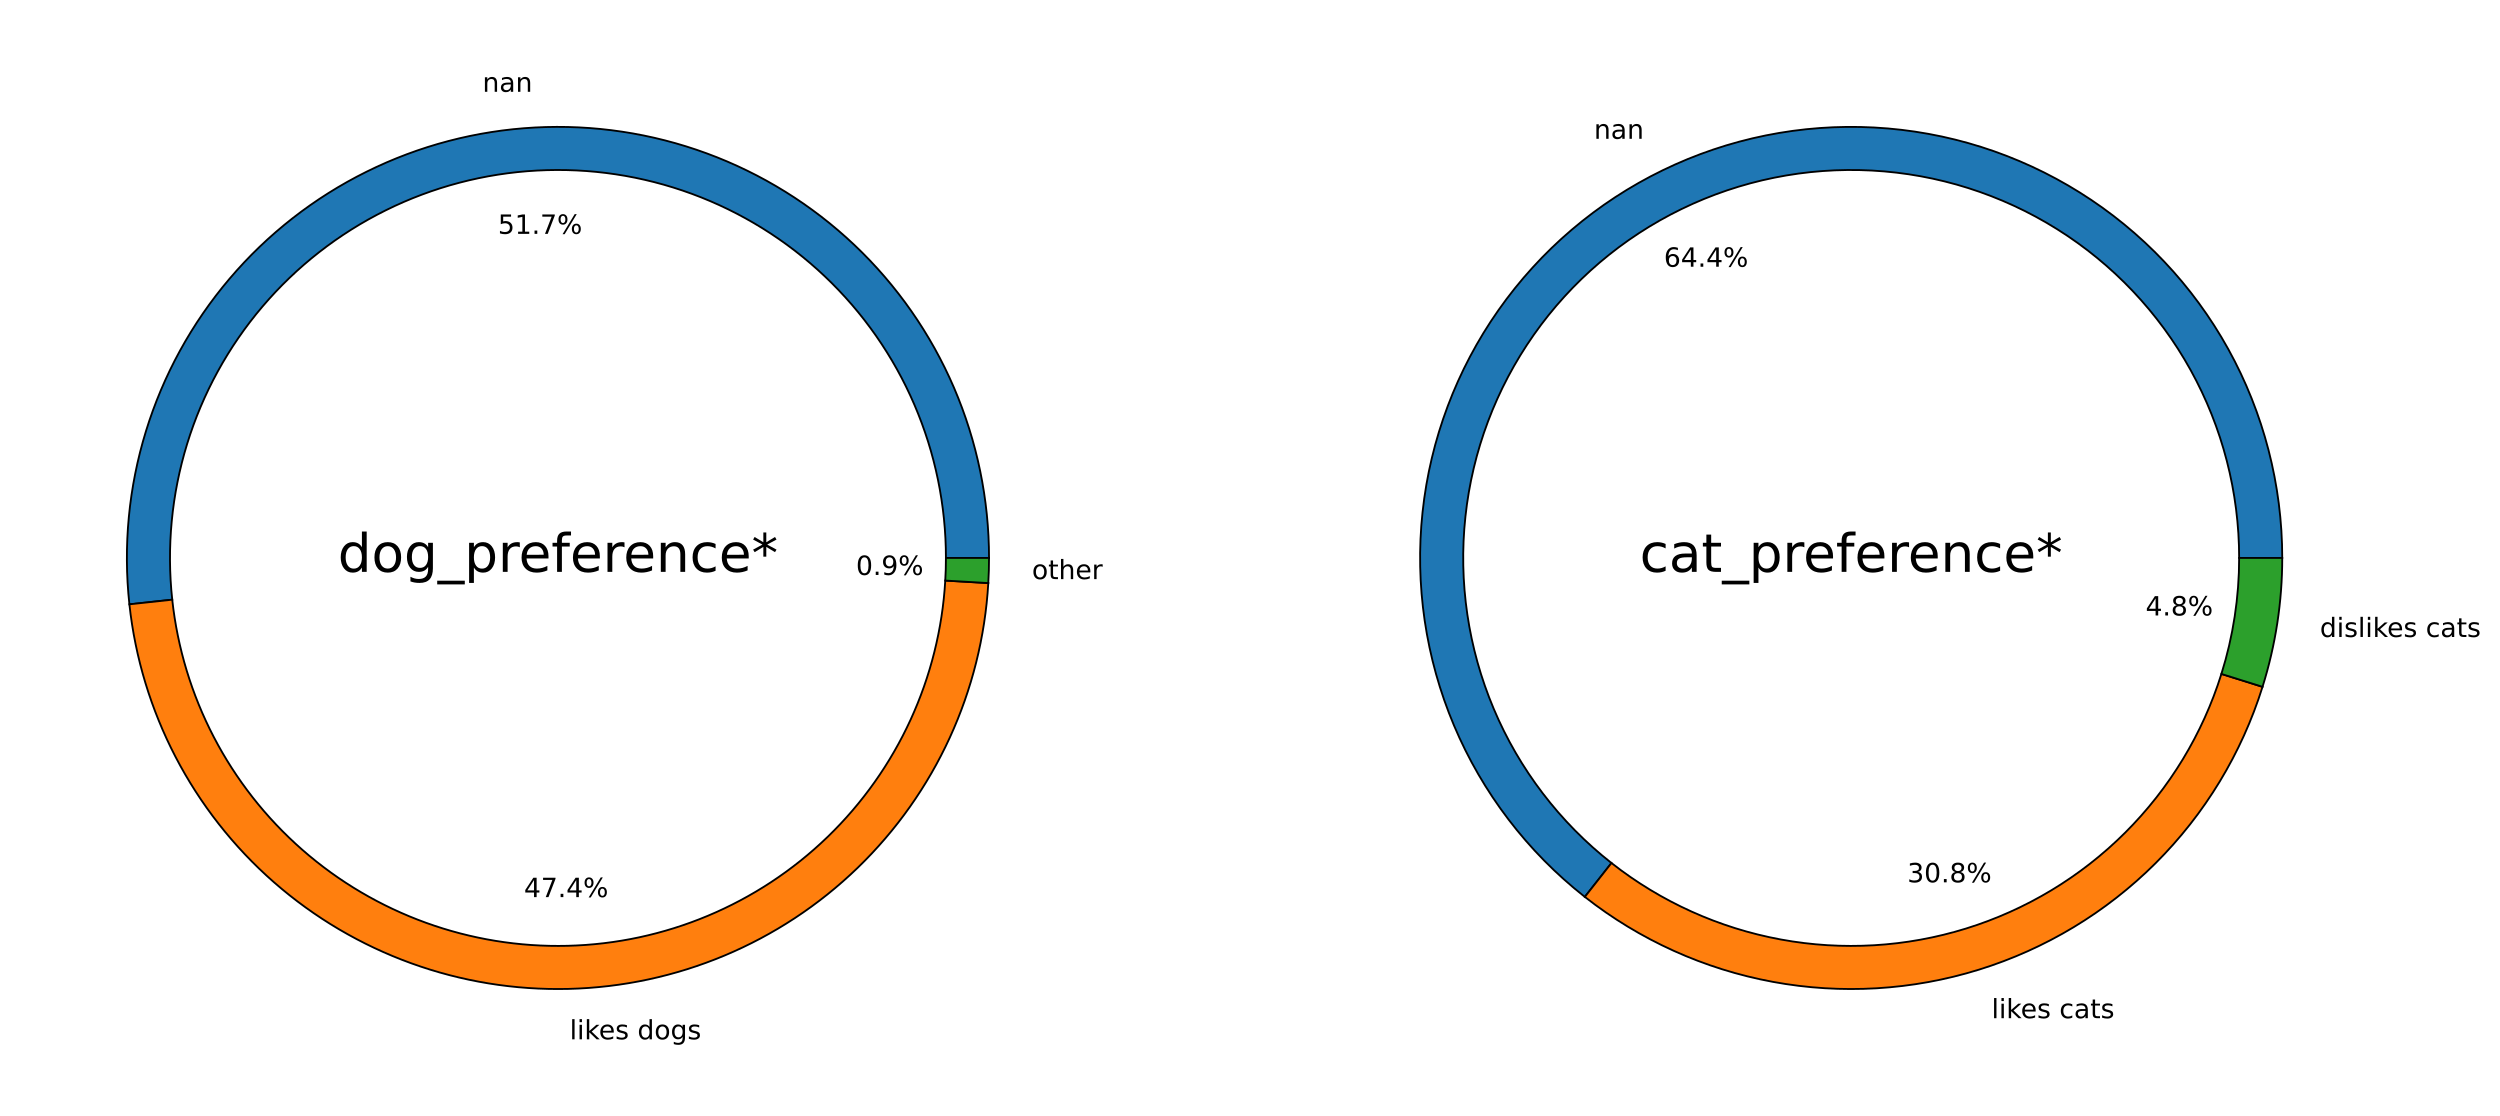
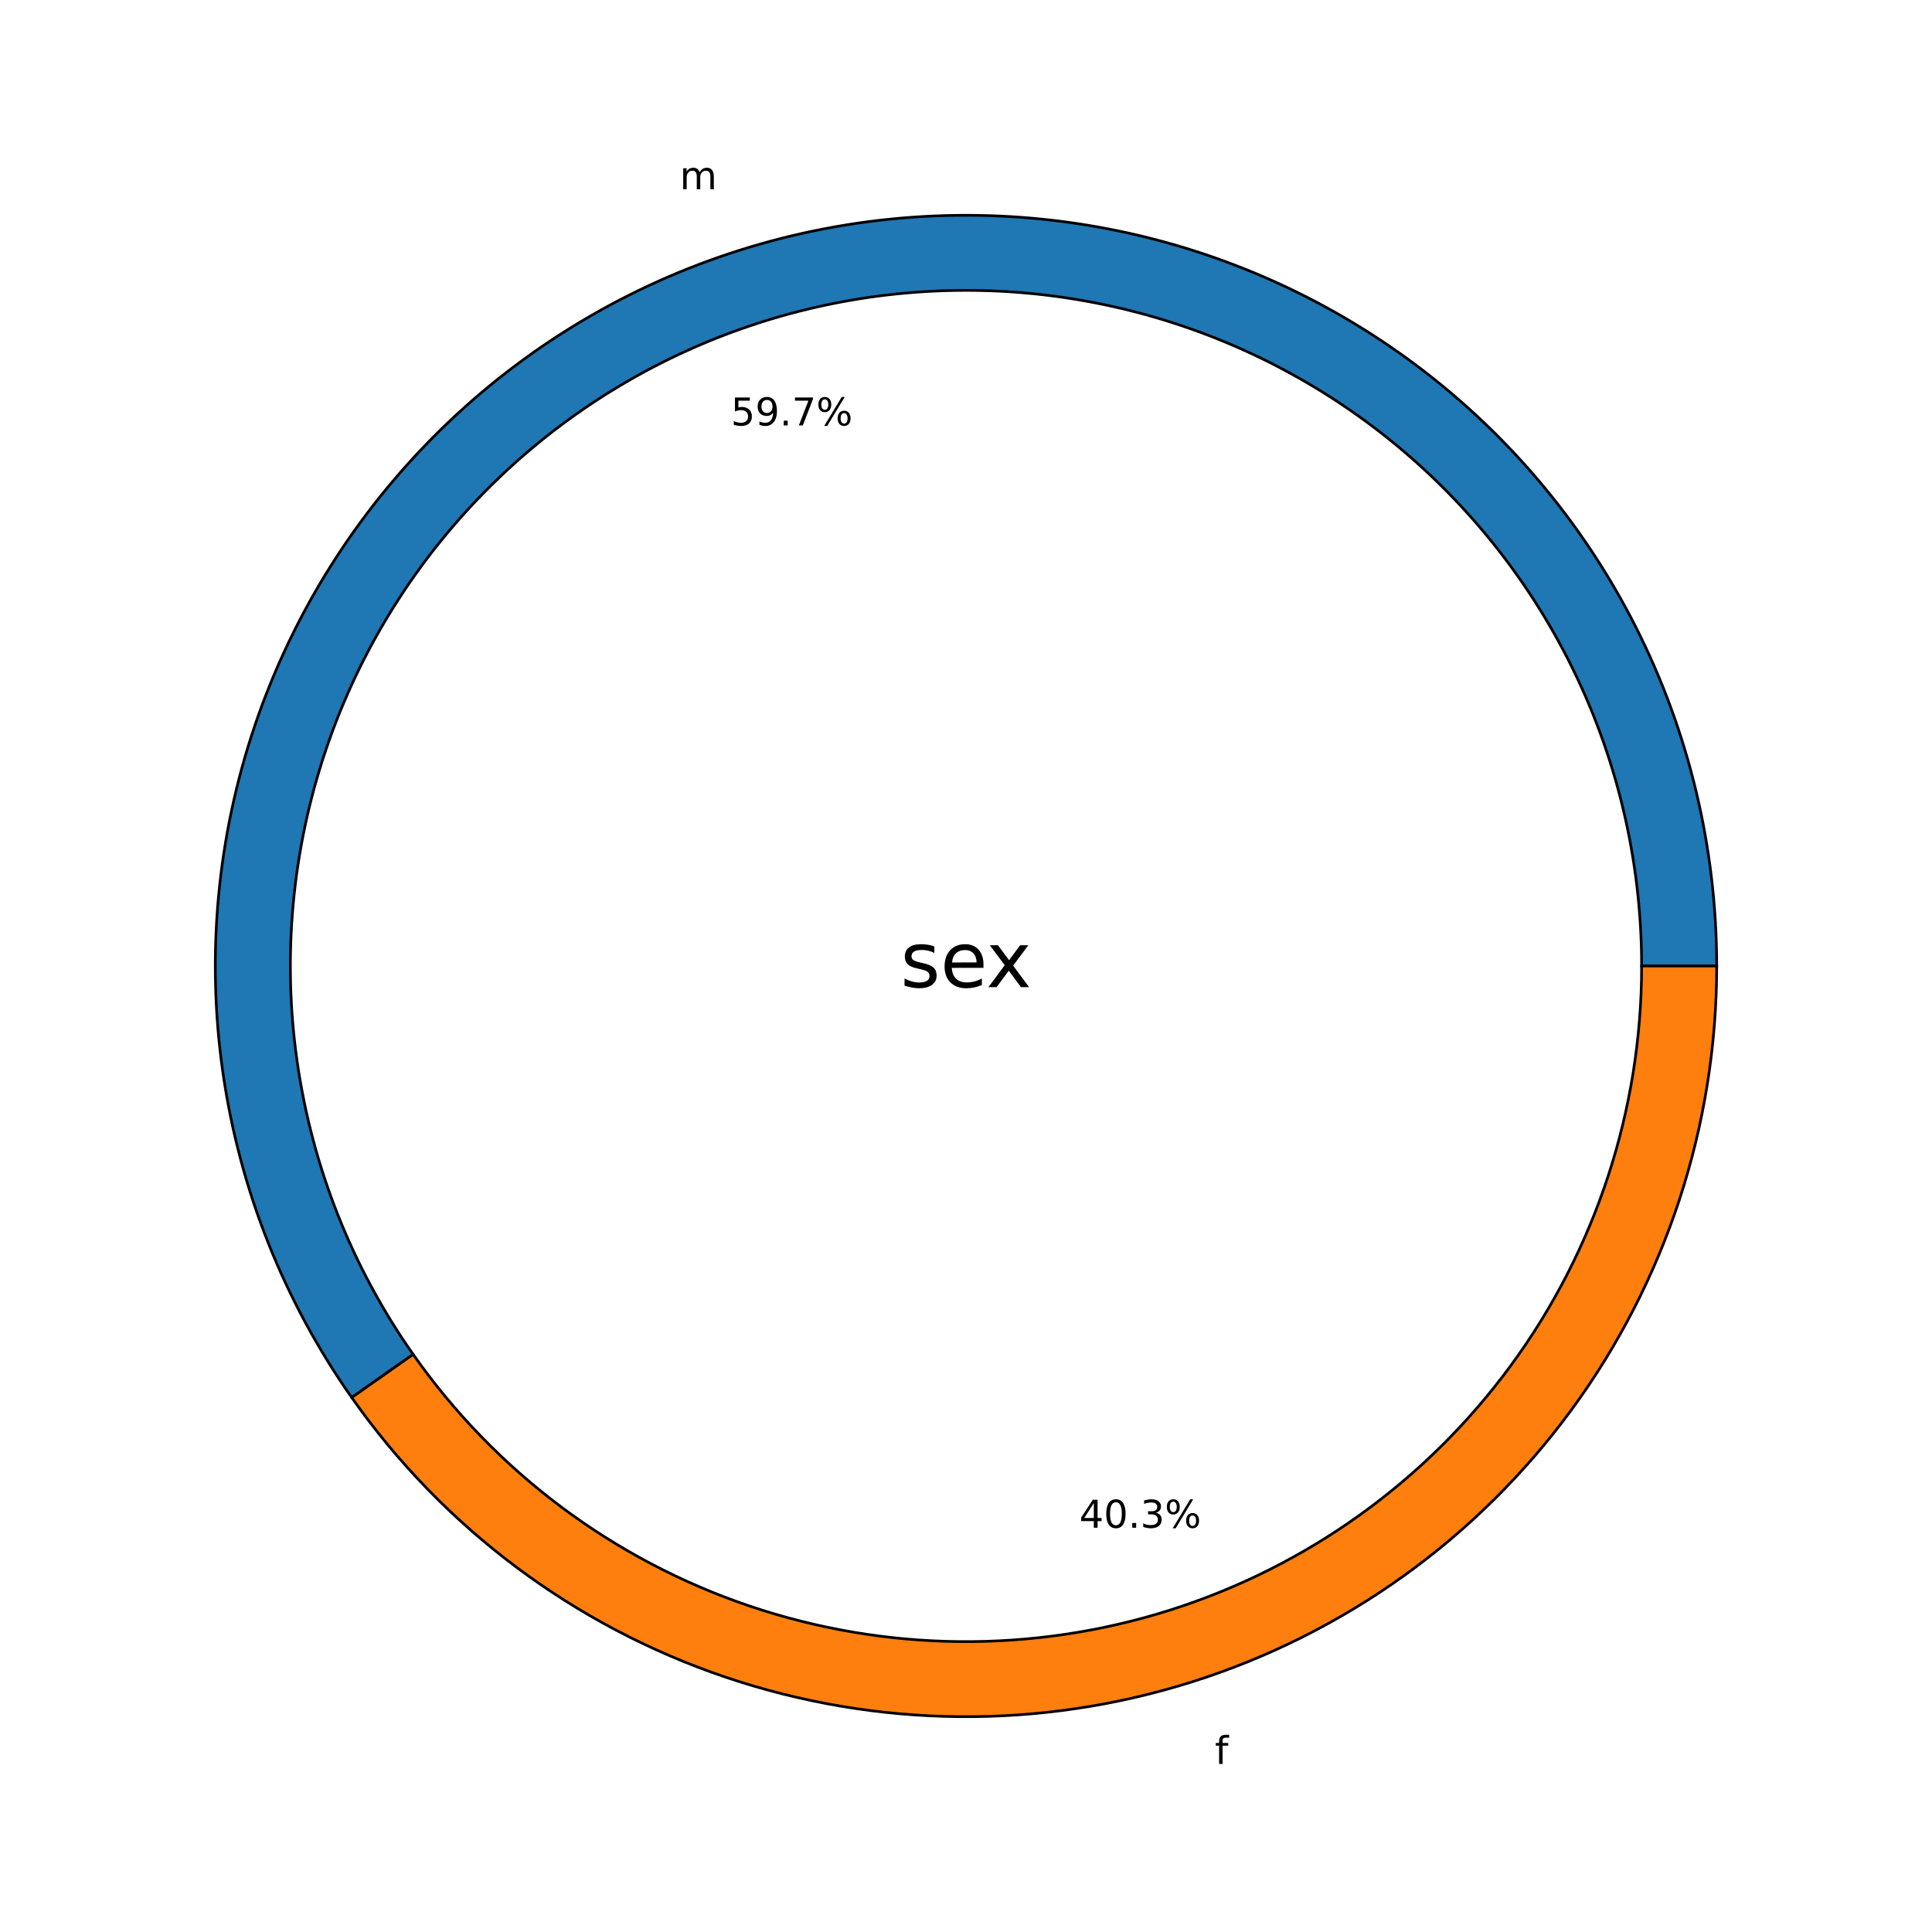
- <svg xmlns="http://www.w3.org/2000/svg" xmlns:xlink="http://www.w3.org/1999/xlink" height="420.218pt" version="1.1" viewBox="0 0 941.415 420.218" width="941.415pt">
+ <svg xmlns="http://www.w3.org/2000/svg" xmlns:xlink="http://www.w3.org/1999/xlink" height="503.64pt" version="1.1" viewBox="0 0 503.64 503.64" width="503.64pt">
  <defs>
    <style type="text/css">*{stroke-linecap:butt;stroke-linejoin:round;}</style>
  </defs>
  <g id="figure_1">
    <g id="patch_1">
-       <path d="M 0 420.218  L 941.415 420.218  L 941.415 0  L 0 0  z " style="fill:none;" />
+       <path d="M 0 503.64  L 503.64 503.64  L 503.64 0  L 0 0  z " style="fill:none;" />
    </g>
    <g id="axes_1">
      <g id="patch_2">
-         <path d="M 372.436 210.109  C 372.436 188.057 367.943 166.234 359.23 145.975  C 350.517 125.717 337.767 107.445 321.759 92.277  C 305.751 77.109 286.819 65.361 266.121 57.752  C 245.423 50.142 223.39 46.83 201.37 48.017  C 179.349 49.205 157.8 54.867 138.04 64.657  C 118.28 74.448 100.721 88.164 86.437 104.965  C 72.153 121.766 61.441 141.303 54.957 162.381  C 48.473 183.458 46.352 205.638 48.723 227.563  L 64.861 225.817  C 62.727 206.085 64.637 186.124 70.472 167.154  C 76.308 148.184 85.948 130.6 98.804 115.479  C 111.66 100.358 127.463 88.014 145.247 79.203  C 163.031 70.391 182.425 65.295 202.244 64.226  C 222.062 63.158 241.892 66.139 260.52 72.987  C 279.148 79.836 296.187 90.409 310.594 104.06  C 325.001 117.711 336.476 134.156 344.318 152.389  C 352.159 170.621 356.204 190.262 356.204 210.109  L 372.436 210.109  z " style="fill:#1f77b4;stroke:#000000;stroke-linejoin:miter;stroke-width:0.7;" />
+         <path d="M 447.516 251.82  C 447.516 221.07 440.268 190.749 426.363 163.323  C 412.457 135.897 392.282 112.131 367.477 93.958  C 342.672 75.785 313.929 63.711 283.587 58.72  C 253.246 53.728 222.15 55.957 192.831 65.226  C 163.511 74.495 136.785 90.546 114.826 112.072  C 92.868 133.597 76.288 159.999 66.438 189.128  C 56.587 218.257 53.739 249.302 58.126 279.737  C 62.512 310.172 74.011 339.15 91.687 364.311  L 107.7 353.062  C 91.792 330.417 81.443 304.337 77.495 276.946  C 73.547 249.554 76.11 221.613 84.976 195.397  C 93.842 169.181 108.763 145.42 128.526 126.046  C 148.288 106.673 172.342 92.228 198.729 83.886  C 225.117 75.544 253.103 73.537 280.411 78.03  C 307.718 82.522 333.587 93.388 355.911 109.744  C 378.235 126.1 396.394 147.49 408.909 172.173  C 421.424 196.856 427.946 224.145 427.946 251.82  L 447.516 251.82  z " style="fill:#1f77b4;stroke:#000000;stroke-linejoin:miter;stroke-width:0.7;" />
      </g>
      <g id="patch_3">
-         <path d="M 48.723 227.563  C 53.1 268.036 72.546 305.418 103.173 332.236  C 133.801 359.054 173.424 373.393 214.12 372.387  C 254.817 371.381 293.683 355.102 322.948 326.803  C 352.213 298.505 369.788 260.208 372.161 219.568  L 355.955 218.622  C 353.82 255.198 338.003 289.665 311.664 315.134  C 285.325 340.602 250.346 355.254 213.719 356.159  C 177.092 357.064 141.432 344.159 113.867 320.023  C 86.302 295.887 68.801 262.243 64.861 225.817  L 48.723 227.563  z " style="fill:#ff7f0e;stroke:#000000;stroke-linejoin:miter;stroke-width:0.7;" />
-       </g>
-       <g id="patch_4">
-         <path d="M 372.161 219.568  C 372.252 217.993 372.321 216.417 372.367 214.841  C 372.413 213.264 372.436 211.686 372.436 210.109  L 356.204 210.109  C 356.204 211.529 356.183 212.948 356.142 214.367  C 356.1 215.786 356.038 217.205 355.955 218.622  L 372.161 219.568  z " style="fill:#2ca02c;stroke:#000000;stroke-linejoin:miter;stroke-width:0.7;" />
+         <path d="M 91.687 364.311  C 115.592 398.341 149.733 423.88 189.128 437.202  C 228.523 450.525 271.157 450.949 310.809 438.414  C 350.462 425.878 385.104 401.023 409.682 367.477  C 434.26 333.93 447.516 293.407 447.516 251.82  L 427.946 251.82  C 427.946 289.248 416.016 325.719 393.896 355.911  C 371.776 386.103 340.598 408.472 304.911 419.754  C 269.223 431.036 230.853 430.654 195.397 418.664  C 159.942 406.674 129.215 383.689 107.7 353.062  L 91.687 364.311  z " style="fill:#ff7f0e;stroke:#000000;stroke-linejoin:miter;stroke-width:0.7;" />
      </g>
      <g id="matplotlib.axis_1" />
      <g id="matplotlib.axis_2" />
      <g id="text_1">
-         <g transform="translate(181.6925 34.56744)scale(0.1 -0.1)">
+         <g transform="translate(177.191 49.32642)scale(0.1 -0.1)">
          <defs>
-             <path d="M 54.891 33.016  L 54.891 0  L 45.906 0  L 45.906 32.719  Q 45.906 40.484 42.875 44.328  Q 39.844 48.188 33.797 48.188  Q 26.516 48.188 22.312 43.547  Q 18.109 38.922 18.109 30.906  L 18.109 0  L 9.078 0  L 9.078 54.688  L 18.109 54.688  L 18.109 46.188  Q 21.344 51.125 25.703 53.562  Q 30.078 56 35.797 56  Q 45.219 56 50.047 50.172  Q 54.891 44.344 54.891 33.016  z " id="DejaVuSans-110" />
-             <path d="M 34.281 27.484  Q 23.391 27.484 19.188 25  Q 14.984 22.516 14.984 16.5  Q 14.984 11.719 18.141 8.906  Q 21.297 6.109 26.703 6.109  Q 34.188 6.109 38.703 11.406  Q 43.219 16.703 43.219 25.484  L 43.219 27.484  z M 52.203 31.203  L 52.203 0  L 43.219 0  L 43.219 8.297  Q 40.141 3.328 35.547 0.953  Q 30.953 -1.422 24.312 -1.422  Q 15.922 -1.422 10.953 3.297  Q 6 8.016 6 15.922  Q 6 25.141 12.172 29.828  Q 18.359 34.516 30.609 34.516  L 43.219 34.516  L 43.219 35.406  Q 43.219 41.609 39.141 45  Q 35.062 48.391 27.688 48.391  Q 23 48.391 18.547 47.266  Q 14.109 46.141 10.016 43.891  L 10.016 52.203  Q 14.938 54.109 19.578 55.047  Q 24.219 56 28.609 56  Q 40.484 56 46.344 49.844  Q 52.203 43.703 52.203 31.203  z " id="DejaVuSans-97" />
+             <path d="M 52 44.188  Q 55.375 50.25 60.062 53.125  Q 64.75 56 71.094 56  Q 79.641 56 84.281 50.016  Q 88.922 44.047 88.922 33.016  L 88.922 0  L 79.891 0  L 79.891 32.719  Q 79.891 40.578 77.094 44.375  Q 74.312 48.188 68.609 48.188  Q 61.625 48.188 57.562 43.547  Q 53.516 38.922 53.516 30.906  L 53.516 0  L 44.484 0  L 44.484 32.719  Q 44.484 40.625 41.703 44.406  Q 38.922 48.188 33.109 48.188  Q 26.219 48.188 22.156 43.531  Q 18.109 38.875 18.109 30.906  L 18.109 0  L 9.078 0  L 9.078 54.688  L 18.109 54.688  L 18.109 46.188  Q 21.188 51.219 25.484 53.609  Q 29.781 56 35.688 56  Q 41.656 56 45.828 52.969  Q 50 49.953 52 44.188  z " id="DejaVuSans-109" />
          </defs>
-           <use xlink:href="#DejaVuSans-110" />
-           <use x="63.379" xlink:href="#DejaVuSans-97" />
-           <use x="124.658" xlink:href="#DejaVuSans-110" />
+           <use xlink:href="#DejaVuSans-109" />
        </g>
      </g>
      <g id="text_2">
-         <g transform="translate(187.4961 88.05775)scale(0.1 -0.1)">
+         <g transform="translate(190.5145 110.9023)scale(0.1 -0.1)">
          <defs>
            <path d="M 10.797 72.906  L 49.516 72.906  L 49.516 64.594  L 19.828 64.594  L 19.828 46.734  Q 21.969 47.469 24.109 47.828  Q 26.266 48.188 28.422 48.188  Q 40.625 48.188 47.75 41.5  Q 54.891 34.812 54.891 23.391  Q 54.891 11.625 47.562 5.094  Q 40.234 -1.422 26.906 -1.422  Q 22.312 -1.422 17.547 -0.641  Q 12.797 0.141 7.719 1.703  L 7.719 11.625  Q 12.109 9.234 16.797 8.062  Q 21.484 6.891 26.703 6.891  Q 35.156 6.891 40.078 11.328  Q 45.016 15.766 45.016 23.391  Q 45.016 31 40.078 35.438  Q 35.156 39.891 26.703 39.891  Q 22.75 39.891 18.812 39.016  Q 14.891 38.141 10.797 36.281  z " id="DejaVuSans-53" />
-             <path d="M 12.406 8.297  L 28.516 8.297  L 28.516 63.922  L 10.984 60.406  L 10.984 69.391  L 28.422 72.906  L 38.281 72.906  L 38.281 8.297  L 54.391 8.297  L 54.391 0  L 12.406 0  z " id="DejaVuSans-49" />
+             <path d="M 10.984 1.516  L 10.984 10.5  Q 14.703 8.734 18.5 7.812  Q 22.312 6.891 25.984 6.891  Q 35.75 6.891 40.891 13.453  Q 46.047 20.016 46.781 33.406  Q 43.953 29.203 39.594 26.953  Q 35.25 24.703 29.984 24.703  Q 19.047 24.703 12.672 31.312  Q 6.297 37.938 6.297 49.422  Q 6.297 60.641 12.938 67.422  Q 19.578 74.219 30.609 74.219  Q 43.266 74.219 49.922 64.516  Q 56.594 54.828 56.594 36.375  Q 56.594 19.141 48.406 8.859  Q 40.234 -1.422 26.422 -1.422  Q 22.703 -1.422 18.891 -0.688  Q 15.094 0.047 10.984 1.516  z M 30.609 32.422  Q 37.25 32.422 41.125 36.953  Q 45.016 41.5 45.016 49.422  Q 45.016 57.281 41.125 61.844  Q 37.25 66.406 30.609 66.406  Q 23.969 66.406 20.094 61.844  Q 16.219 57.281 16.219 49.422  Q 16.219 41.5 20.094 36.953  Q 23.969 32.422 30.609 32.422  z " id="DejaVuSans-57" />
            <path d="M 10.688 12.406  L 21 12.406  L 21 0  L 10.688 0  z " id="DejaVuSans-46" />
            <path d="M 8.203 72.906  L 55.078 72.906  L 55.078 68.703  L 28.609 0  L 18.312 0  L 43.219 64.594  L 8.203 64.594  z " id="DejaVuSans-55" />
            <path d="M 72.703 32.078  Q 68.453 32.078 66.031 28.469  Q 63.625 24.859 63.625 18.406  Q 63.625 12.062 66.031 8.422  Q 68.453 4.781 72.703 4.781  Q 76.859 4.781 79.266 8.422  Q 81.688 12.062 81.688 18.406  Q 81.688 24.812 79.266 28.438  Q 76.859 32.078 72.703 32.078  z M 72.703 38.281  Q 80.422 38.281 84.953 32.906  Q 89.5 27.547 89.5 18.406  Q 89.5 9.281 84.938 3.922  Q 80.375 -1.422 72.703 -1.422  Q 64.891 -1.422 60.344 3.922  Q 55.812 9.281 55.812 18.406  Q 55.812 27.594 60.375 32.938  Q 64.938 38.281 72.703 38.281  z M 22.312 68.016  Q 18.109 68.016 15.688 64.375  Q 13.281 60.75 13.281 54.391  Q 13.281 47.953 15.672 44.328  Q 18.062 40.719 22.312 40.719  Q 26.562 40.719 28.969 44.328  Q 31.391 47.953 31.391 54.391  Q 31.391 60.688 28.953 64.344  Q 26.516 68.016 22.312 68.016  z M 66.406 74.219  L 74.219 74.219  L 28.609 -1.422  L 20.797 -1.422  z M 22.312 74.219  Q 30.031 74.219 34.609 68.875  Q 39.203 63.531 39.203 54.391  Q 39.203 45.172 34.641 39.844  Q 30.078 34.516 22.312 34.516  Q 14.547 34.516 10.031 39.859  Q 5.516 45.219 5.516 54.391  Q 5.516 63.484 10.047 68.844  Q 14.594 74.219 22.312 74.219  z " id="DejaVuSans-37" />
          </defs>
          <use xlink:href="#DejaVuSans-53" />
-           <use x="63.623" xlink:href="#DejaVuSans-49" />
+           <use x="63.623" xlink:href="#DejaVuSans-57" />
          <use x="127.246" xlink:href="#DejaVuSans-46" />
          <use x="159.033" xlink:href="#DejaVuSans-55" />
          <use x="222.656" xlink:href="#DejaVuSans-37" />
        </g>
      </g>
      <g id="text_3">
-         <g transform="translate(214.5214 391.3739)scale(0.1 -0.1)">
+         <g transform="translate(316.7084 459.8323)scale(0.1 -0.1)">
          <defs>
-             <path d="M 9.422 75.984  L 18.406 75.984  L 18.406 0  L 9.422 0  z " id="DejaVuSans-108" />
-             <path d="M 9.422 54.688  L 18.406 54.688  L 18.406 0  L 9.422 0  z M 9.422 75.984  L 18.406 75.984  L 18.406 64.594  L 9.422 64.594  z " id="DejaVuSans-105" />
-             <path d="M 9.078 75.984  L 18.109 75.984  L 18.109 31.109  L 44.922 54.688  L 56.391 54.688  L 27.391 29.109  L 57.625 0  L 45.906 0  L 18.109 26.703  L 18.109 0  L 9.078 0  z " id="DejaVuSans-107" />
-             <path d="M 56.203 29.594  L 56.203 25.203  L 14.891 25.203  Q 15.484 15.922 20.484 11.062  Q 25.484 6.203 34.422 6.203  Q 39.594 6.203 44.453 7.469  Q 49.312 8.734 54.109 11.281  L 54.109 2.781  Q 49.266 0.734 44.188 -0.344  Q 39.109 -1.422 33.891 -1.422  Q 20.797 -1.422 13.156 6.188  Q 5.516 13.812 5.516 26.812  Q 5.516 40.234 12.766 48.109  Q 20.016 56 32.328 56  Q 43.359 56 49.781 48.891  Q 56.203 41.797 56.203 29.594  z M 47.219 32.234  Q 47.125 39.594 43.094 43.984  Q 39.062 48.391 32.422 48.391  Q 24.906 48.391 20.391 44.141  Q 15.875 39.891 15.188 32.172  z " id="DejaVuSans-101" />
-             <path d="M 44.281 53.078  L 44.281 44.578  Q 40.484 46.531 36.375 47.5  Q 32.281 48.484 27.875 48.484  Q 21.188 48.484 17.844 46.438  Q 14.5 44.391 14.5 40.281  Q 14.5 37.156 16.891 35.375  Q 19.281 33.594 26.516 31.984  L 29.594 31.297  Q 39.156 29.25 43.188 25.516  Q 47.219 21.781 47.219 15.094  Q 47.219 7.469 41.188 3.016  Q 35.156 -1.422 24.609 -1.422  Q 20.219 -1.422 15.453 -0.562  Q 10.688 0.297 5.422 2  L 5.422 11.281  Q 10.406 8.688 15.234 7.391  Q 20.062 6.109 24.812 6.109  Q 31.156 6.109 34.562 8.281  Q 37.984 10.453 37.984 14.406  Q 37.984 18.062 35.516 20.016  Q 33.062 21.969 24.703 23.781  L 21.578 24.516  Q 13.234 26.266 9.516 29.906  Q 5.812 33.547 5.812 39.891  Q 5.812 47.609 11.281 51.797  Q 16.75 56 26.812 56  Q 31.781 56 36.172 55.266  Q 40.578 54.547 44.281 53.078  z " id="DejaVuSans-115" />
-             <path id="DejaVuSans-32" />
-             <path d="M 45.406 46.391  L 45.406 75.984  L 54.391 75.984  L 54.391 0  L 45.406 0  L 45.406 8.203  Q 42.578 3.328 38.25 0.953  Q 33.938 -1.422 27.875 -1.422  Q 17.969 -1.422 11.734 6.484  Q 5.516 14.406 5.516 27.297  Q 5.516 40.188 11.734 48.094  Q 17.969 56 27.875 56  Q 33.938 56 38.25 53.625  Q 42.578 51.266 45.406 46.391  z M 14.797 27.297  Q 14.797 17.391 18.875 11.75  Q 22.953 6.109 30.078 6.109  Q 37.203 6.109 41.297 11.75  Q 45.406 17.391 45.406 27.297  Q 45.406 37.203 41.297 42.844  Q 37.203 48.484 30.078 48.484  Q 22.953 48.484 18.875 42.844  Q 14.797 37.203 14.797 27.297  z " id="DejaVuSans-100" />
-             <path d="M 30.609 48.391  Q 23.391 48.391 19.188 42.75  Q 14.984 37.109 14.984 27.297  Q 14.984 17.484 19.156 11.844  Q 23.344 6.203 30.609 6.203  Q 37.797 6.203 41.984 11.859  Q 46.188 17.531 46.188 27.297  Q 46.188 37.016 41.984 42.703  Q 37.797 48.391 30.609 48.391  z M 30.609 56  Q 42.328 56 49.016 48.375  Q 55.719 40.766 55.719 27.297  Q 55.719 13.875 49.016 6.219  Q 42.328 -1.422 30.609 -1.422  Q 18.844 -1.422 12.172 6.219  Q 5.516 13.875 5.516 27.297  Q 5.516 40.766 12.172 48.375  Q 18.844 56 30.609 56  z " id="DejaVuSans-111" />
-             <path d="M 45.406 27.984  Q 45.406 37.75 41.375 43.109  Q 37.359 48.484 30.078 48.484  Q 22.859 48.484 18.828 43.109  Q 14.797 37.75 14.797 27.984  Q 14.797 18.266 18.828 12.891  Q 22.859 7.516 30.078 7.516  Q 37.359 7.516 41.375 12.891  Q 45.406 18.266 45.406 27.984  z M 54.391 6.781  Q 54.391 -7.172 48.188 -13.984  Q 42 -20.797 29.203 -20.797  Q 24.469 -20.797 20.266 -20.094  Q 16.062 -19.391 12.109 -17.922  L 12.109 -9.188  Q 16.062 -11.328 19.922 -12.344  Q 23.781 -13.375 27.781 -13.375  Q 36.625 -13.375 41.016 -8.766  Q 45.406 -4.156 45.406 5.172  L 45.406 9.625  Q 42.625 4.781 38.281 2.391  Q 33.938 0 27.875 0  Q 17.828 0 11.672 7.656  Q 5.516 15.328 5.516 27.984  Q 5.516 40.672 11.672 48.328  Q 17.828 56 27.875 56  Q 33.938 56 38.281 53.609  Q 42.625 51.219 45.406 46.391  L 45.406 54.688  L 54.391 54.688  z " id="DejaVuSans-103" />
+             <path d="M 37.109 75.984  L 37.109 68.5  L 28.516 68.5  Q 23.688 68.5 21.797 66.547  Q 19.922 64.594 19.922 59.516  L 19.922 54.688  L 34.719 54.688  L 34.719 47.703  L 19.922 47.703  L 19.922 0  L 10.891 0  L 10.891 47.703  L 2.297 47.703  L 2.297 54.688  L 10.891 54.688  L 10.891 58.5  Q 10.891 67.625 15.141 71.797  Q 19.391 75.984 28.609 75.984  z " id="DejaVuSans-102" />
          </defs>
-           <use xlink:href="#DejaVuSans-108" />
-           <use x="27.783" xlink:href="#DejaVuSans-105" />
-           <use x="55.566" xlink:href="#DejaVuSans-107" />
-           <use x="109.852" xlink:href="#DejaVuSans-101" />
-           <use x="171.375" xlink:href="#DejaVuSans-115" />
-           <use x="223.475" xlink:href="#DejaVuSans-32" />
-           <use x="255.262" xlink:href="#DejaVuSans-100" />
-           <use x="318.738" xlink:href="#DejaVuSans-111" />
-           <use x="379.92" xlink:href="#DejaVuSans-103" />
-           <use x="443.396" xlink:href="#DejaVuSans-115" />
+           <use xlink:href="#DejaVuSans-102" />
        </g>
      </g>
      <g id="text_4">
-         <g transform="translate(197.3141 337.8223)scale(0.1 -0.1)">
+         <g transform="translate(281.3583 398.2564)scale(0.1 -0.1)">
          <defs>
            <path d="M 37.797 64.312  L 12.891 25.391  L 37.797 25.391  z M 35.203 72.906  L 47.609 72.906  L 47.609 25.391  L 58.016 25.391  L 58.016 17.188  L 47.609 17.188  L 47.609 0  L 37.797 0  L 37.797 17.188  L 4.891 17.188  L 4.891 26.703  z " id="DejaVuSans-52" />
+             <path d="M 31.781 66.406  Q 24.172 66.406 20.328 58.906  Q 16.5 51.422 16.5 36.375  Q 16.5 21.391 20.328 13.891  Q 24.172 6.391 31.781 6.391  Q 39.453 6.391 43.281 13.891  Q 47.125 21.391 47.125 36.375  Q 47.125 51.422 43.281 58.906  Q 39.453 66.406 31.781 66.406  z M 31.781 74.219  Q 44.047 74.219 50.516 64.516  Q 56.984 54.828 56.984 36.375  Q 56.984 17.969 50.516 8.266  Q 44.047 -1.422 31.781 -1.422  Q 19.531 -1.422 13.062 8.266  Q 6.594 17.969 6.594 36.375  Q 6.594 54.828 13.062 64.516  Q 19.531 74.219 31.781 74.219  z " id="DejaVuSans-48" />
+             <path d="M 40.578 39.312  Q 47.656 37.797 51.625 33  Q 55.609 28.219 55.609 21.188  Q 55.609 10.406 48.188 4.484  Q 40.766 -1.422 27.094 -1.422  Q 22.516 -1.422 17.656 -0.516  Q 12.797 0.391 7.625 2.203  L 7.625 11.719  Q 11.719 9.328 16.594 8.109  Q 21.484 6.891 26.812 6.891  Q 36.078 6.891 40.938 10.547  Q 45.797 14.203 45.797 21.188  Q 45.797 27.641 41.281 31.266  Q 36.766 34.906 28.719 34.906  L 20.219 34.906  L 20.219 43.016  L 29.109 43.016  Q 36.375 43.016 40.234 45.922  Q 44.094 48.828 44.094 54.297  Q 44.094 59.906 40.109 62.906  Q 36.141 65.922 28.719 65.922  Q 24.656 65.922 20.016 65.031  Q 15.375 64.156 9.812 62.312  L 9.812 71.094  Q 15.438 72.656 20.344 73.438  Q 25.25 74.219 29.594 74.219  Q 40.828 74.219 47.359 69.109  Q 53.906 64.016 53.906 55.328  Q 53.906 49.266 50.438 45.094  Q 46.969 40.922 40.578 39.312  z " id="DejaVuSans-51" />
          </defs>
          <use xlink:href="#DejaVuSans-52" />
-           <use x="63.623" xlink:href="#DejaVuSans-55" />
+           <use x="63.623" xlink:href="#DejaVuSans-48" />
          <use x="127.246" xlink:href="#DejaVuSans-46" />
-           <use x="159.033" xlink:href="#DejaVuSans-52" />
+           <use x="159.033" xlink:href="#DejaVuSans-51" />
          <use x="222.656" xlink:href="#DejaVuSans-37" />
        </g>
      </g>
      <g id="text_5">
-         <g transform="translate(388.5932 218.073)scale(0.1 -0.1)">
+         <g transform="translate(234.7138 257.3388)scale(0.2 -0.2)">
          <defs>
-             <path d="M 18.312 70.219  L 18.312 54.688  L 36.812 54.688  L 36.812 47.703  L 18.312 47.703  L 18.312 18.016  Q 18.312 11.328 20.141 9.422  Q 21.969 7.516 27.594 7.516  L 36.812 7.516  L 36.812 0  L 27.594 0  Q 17.188 0 13.234 3.875  Q 9.281 7.766 9.281 18.016  L 9.281 47.703  L 2.688 47.703  L 2.688 54.688  L 9.281 54.688  L 9.281 70.219  z " id="DejaVuSans-116" />
-             <path d="M 54.891 33.016  L 54.891 0  L 45.906 0  L 45.906 32.719  Q 45.906 40.484 42.875 44.328  Q 39.844 48.188 33.797 48.188  Q 26.516 48.188 22.312 43.547  Q 18.109 38.922 18.109 30.906  L 18.109 0  L 9.078 0  L 9.078 75.984  L 18.109 75.984  L 18.109 46.188  Q 21.344 51.125 25.703 53.562  Q 30.078 56 35.797 56  Q 45.219 56 50.047 50.172  Q 54.891 44.344 54.891 33.016  z " id="DejaVuSans-104" />
-             <path d="M 41.109 46.297  Q 39.594 47.172 37.812 47.578  Q 36.031 48 33.891 48  Q 26.266 48 22.188 43.047  Q 18.109 38.094 18.109 28.812  L 18.109 0  L 9.078 0  L 9.078 54.688  L 18.109 54.688  L 18.109 46.188  Q 20.953 51.172 25.484 53.578  Q 30.031 56 36.531 56  Q 37.453 56 38.578 55.875  Q 39.703 55.766 41.062 55.516  z " id="DejaVuSans-114" />
+             <path d="M 44.281 53.078  L 44.281 44.578  Q 40.484 46.531 36.375 47.5  Q 32.281 48.484 27.875 48.484  Q 21.188 48.484 17.844 46.438  Q 14.5 44.391 14.5 40.281  Q 14.5 37.156 16.891 35.375  Q 19.281 33.594 26.516 31.984  L 29.594 31.297  Q 39.156 29.25 43.188 25.516  Q 47.219 21.781 47.219 15.094  Q 47.219 7.469 41.188 3.016  Q 35.156 -1.422 24.609 -1.422  Q 20.219 -1.422 15.453 -0.562  Q 10.688 0.297 5.422 2  L 5.422 11.281  Q 10.406 8.688 15.234 7.391  Q 20.062 6.109 24.812 6.109  Q 31.156 6.109 34.562 8.281  Q 37.984 10.453 37.984 14.406  Q 37.984 18.062 35.516 20.016  Q 33.062 21.969 24.703 23.781  L 21.578 24.516  Q 13.234 26.266 9.516 29.906  Q 5.812 33.547 5.812 39.891  Q 5.812 47.609 11.281 51.797  Q 16.75 56 26.812 56  Q 31.781 56 36.172 55.266  Q 40.578 54.547 44.281 53.078  z " id="DejaVuSans-115" />
+             <path d="M 56.203 29.594  L 56.203 25.203  L 14.891 25.203  Q 15.484 15.922 20.484 11.062  Q 25.484 6.203 34.422 6.203  Q 39.594 6.203 44.453 7.469  Q 49.312 8.734 54.109 11.281  L 54.109 2.781  Q 49.266 0.734 44.188 -0.344  Q 39.109 -1.422 33.891 -1.422  Q 20.797 -1.422 13.156 6.188  Q 5.516 13.812 5.516 26.812  Q 5.516 40.234 12.766 48.109  Q 20.016 56 32.328 56  Q 43.359 56 49.781 48.891  Q 56.203 41.797 56.203 29.594  z M 47.219 32.234  Q 47.125 39.594 43.094 43.984  Q 39.062 48.391 32.422 48.391  Q 24.906 48.391 20.391 44.141  Q 15.875 39.891 15.188 32.172  z " id="DejaVuSans-101" />
+             <path d="M 54.891 54.688  L 35.109 28.078  L 55.906 0  L 45.312 0  L 29.391 21.484  L 13.484 0  L 2.875 0  L 24.125 28.609  L 4.688 54.688  L 15.281 54.688  L 29.781 35.203  L 44.281 54.688  z " id="DejaVuSans-120" />
          </defs>
-           <use xlink:href="#DejaVuSans-111" />
-           <use x="61.182" xlink:href="#DejaVuSans-116" />
-           <use x="100.391" xlink:href="#DejaVuSans-104" />
-           <use x="163.77" xlink:href="#DejaVuSans-101" />
-           <use x="225.293" xlink:href="#DejaVuSans-114" />
-         </g>
-       </g>
-       <g id="text_6">
-         <g transform="translate(322.3456 216.5117)scale(0.1 -0.1)">
-           <defs>
-             <path d="M 31.781 66.406  Q 24.172 66.406 20.328 58.906  Q 16.5 51.422 16.5 36.375  Q 16.5 21.391 20.328 13.891  Q 24.172 6.391 31.781 6.391  Q 39.453 6.391 43.281 13.891  Q 47.125 21.391 47.125 36.375  Q 47.125 51.422 43.281 58.906  Q 39.453 66.406 31.781 66.406  z M 31.781 74.219  Q 44.047 74.219 50.516 64.516  Q 56.984 54.828 56.984 36.375  Q 56.984 17.969 50.516 8.266  Q 44.047 -1.422 31.781 -1.422  Q 19.531 -1.422 13.062 8.266  Q 6.594 17.969 6.594 36.375  Q 6.594 54.828 13.062 64.516  Q 19.531 74.219 31.781 74.219  z " id="DejaVuSans-48" />
-             <path d="M 10.984 1.516  L 10.984 10.5  Q 14.703 8.734 18.5 7.812  Q 22.312 6.891 25.984 6.891  Q 35.75 6.891 40.891 13.453  Q 46.047 20.016 46.781 33.406  Q 43.953 29.203 39.594 26.953  Q 35.25 24.703 29.984 24.703  Q 19.047 24.703 12.672 31.312  Q 6.297 37.938 6.297 49.422  Q 6.297 60.641 12.938 67.422  Q 19.578 74.219 30.609 74.219  Q 43.266 74.219 49.922 64.516  Q 56.594 54.828 56.594 36.375  Q 56.594 19.141 48.406 8.859  Q 40.234 -1.422 26.422 -1.422  Q 22.703 -1.422 18.891 -0.688  Q 15.094 0.047 10.984 1.516  z M 30.609 32.422  Q 37.25 32.422 41.125 36.953  Q 45.016 41.5 45.016 49.422  Q 45.016 57.281 41.125 61.844  Q 37.25 66.406 30.609 66.406  Q 23.969 66.406 20.094 61.844  Q 16.219 57.281 16.219 49.422  Q 16.219 41.5 20.094 36.953  Q 23.969 32.422 30.609 32.422  z " id="DejaVuSans-57" />
-           </defs>
-           <use xlink:href="#DejaVuSans-48" />
-           <use x="63.623" xlink:href="#DejaVuSans-46" />
-           <use x="95.41" xlink:href="#DejaVuSans-57" />
-           <use x="159.033" xlink:href="#DejaVuSans-37" />
-         </g>
-       </g>
-       <g id="text_7">
-         <g transform="translate(127.2044 215.3497)scale(0.2 -0.2)">
-           <defs>
-             <path d="M 50.984 -16.609  L 50.984 -23.578  L -0.984 -23.578  L -0.984 -16.609  z " id="DejaVuSans-95" />
-             <path d="M 18.109 8.203  L 18.109 -20.797  L 9.078 -20.797  L 9.078 54.688  L 18.109 54.688  L 18.109 46.391  Q 20.953 51.266 25.266 53.625  Q 29.594 56 35.594 56  Q 45.562 56 51.781 48.094  Q 58.016 40.188 58.016 27.297  Q 58.016 14.406 51.781 6.484  Q 45.562 -1.422 35.594 -1.422  Q 29.594 -1.422 25.266 0.953  Q 20.953 3.328 18.109 8.203  z M 48.688 27.297  Q 48.688 37.203 44.609 42.844  Q 40.531 48.484 33.406 48.484  Q 26.266 48.484 22.188 42.844  Q 18.109 37.203 18.109 27.297  Q 18.109 17.391 22.188 11.75  Q 26.266 6.109 33.406 6.109  Q 40.531 6.109 44.609 11.75  Q 48.688 17.391 48.688 27.297  z " id="DejaVuSans-112" />
-             <path d="M 37.109 75.984  L 37.109 68.5  L 28.516 68.5  Q 23.688 68.5 21.797 66.547  Q 19.922 64.594 19.922 59.516  L 19.922 54.688  L 34.719 54.688  L 34.719 47.703  L 19.922 47.703  L 19.922 0  L 10.891 0  L 10.891 47.703  L 2.297 47.703  L 2.297 54.688  L 10.891 54.688  L 10.891 58.5  Q 10.891 67.625 15.141 71.797  Q 19.391 75.984 28.609 75.984  z " id="DejaVuSans-102" />
-             <path d="M 48.781 52.594  L 48.781 44.188  Q 44.969 46.297 41.141 47.344  Q 37.312 48.391 33.406 48.391  Q 24.656 48.391 19.812 42.844  Q 14.984 37.312 14.984 27.297  Q 14.984 17.281 19.812 11.734  Q 24.656 6.203 33.406 6.203  Q 37.312 6.203 41.141 7.25  Q 44.969 8.297 48.781 10.406  L 48.781 2.094  Q 45.016 0.344 40.984 -0.531  Q 36.969 -1.422 32.422 -1.422  Q 20.062 -1.422 12.781 6.344  Q 5.516 14.109 5.516 27.297  Q 5.516 40.672 12.859 48.328  Q 20.219 56 33.016 56  Q 37.156 56 41.109 55.141  Q 45.062 54.297 48.781 52.594  z " id="DejaVuSans-99" />
-             <path d="M 47.016 60.891  L 29.5 51.422  L 47.016 41.891  L 44.188 37.109  L 27.781 47.016  L 27.781 28.609  L 22.219 28.609  L 22.219 47.016  L 5.812 37.109  L 2.984 41.891  L 20.516 51.422  L 2.984 60.891  L 5.812 65.719  L 22.219 55.812  L 22.219 74.219  L 27.781 74.219  L 27.781 55.812  L 44.188 65.719  z " id="DejaVuSans-42" />
-           </defs>
-           <use xlink:href="#DejaVuSans-100" />
-           <use x="63.477" xlink:href="#DejaVuSans-111" />
-           <use x="124.658" xlink:href="#DejaVuSans-103" />
-           <use x="188.135" xlink:href="#DejaVuSans-95" />
-           <use x="238.135" xlink:href="#DejaVuSans-112" />
-           <use x="301.611" xlink:href="#DejaVuSans-114" />
-           <use x="340.475" xlink:href="#DejaVuSans-101" />
-           <use x="401.998" xlink:href="#DejaVuSans-102" />
-           <use x="437.203" xlink:href="#DejaVuSans-101" />
-           <use x="498.727" xlink:href="#DejaVuSans-114" />
-           <use x="537.59" xlink:href="#DejaVuSans-101" />
-           <use x="599.113" xlink:href="#DejaVuSans-110" />
-           <use x="662.492" xlink:href="#DejaVuSans-99" />
-           <use x="717.473" xlink:href="#DejaVuSans-101" />
-           <use x="778.996" xlink:href="#DejaVuSans-42" />
-         </g>
-       </g>
-     </g>
-     <g id="axes_2">
-       <g id="patch_5">
-         <path d="M 859.418 210.109  C 859.418 182.596 852.423 155.529 839.093 131.461  C 825.763 107.393 806.53 87.105 783.208 72.508  C 759.886 57.912 733.232 49.482 705.758 48.013  C 678.284 46.544 650.883 52.084 626.137 64.11  C 601.392 76.136 580.105 94.258 564.285 116.768  C 548.464 139.277 538.623 165.443 535.689 192.8  C 532.755 220.156 536.824 247.814 547.512 273.166  C 558.199 298.519 575.159 320.742 596.792 337.742  L 606.822 324.979  C 587.352 309.679 572.088 289.678 562.47 266.86  C 552.851 244.043 549.189 219.151 551.829 194.531  C 554.47 169.91 563.327 146.36 577.565 126.102  C 591.804 105.843 610.962 89.533 633.233 78.71  C 655.504 67.887 680.165 62.901 704.891 64.223  C 729.618 65.545 753.607 73.132 774.597 86.269  C 795.586 99.405 812.896 117.665 824.893 139.326  C 836.89 160.987 843.185 185.347 843.185 210.109  L 859.418 210.109  z " style="fill:#1f77b4;stroke:#000000;stroke-linejoin:miter;stroke-width:0.7;" />
-       </g>
-       <g id="patch_6">
-         <path d="M 596.792 337.742  C 617.453 353.979 641.752 364.958 667.593 369.734  C 693.433 374.509 720.051 372.939 745.151 365.159  C 770.251 357.378 793.091 343.618 811.7 325.065  C 830.31 306.512 844.139 283.714 851.995 258.638  L 836.504 253.785  C 829.434 276.353 816.988 296.871 800.239 313.569  C 783.491 330.267 762.935 342.651 740.345 349.654  C 717.755 356.656 693.799 358.069 670.543 353.771  C 647.286 349.473 625.417 339.592 606.822 324.979  L 596.792 337.742  z " style="fill:#ff7f0e;stroke:#000000;stroke-linejoin:miter;stroke-width:0.7;" />
-       </g>
-       <g id="patch_7">
-         <path d="M 851.995 258.638  C 854.451 250.796 856.309 242.779 857.552 234.656  C 858.794 226.532 859.418 218.327 859.418 210.109  L 843.185 210.109  C 843.185 217.505 842.624 224.89 841.505 232.201  C 840.387 239.512 838.715 246.727 836.504 253.785  L 851.995 258.638  z " style="fill:#2ca02c;stroke:#000000;stroke-linejoin:miter;stroke-width:0.7;" />
-       </g>
-       <g id="matplotlib.axis_3" />
-       <g id="matplotlib.axis_4" />
-       <g id="text_8">
-         <g transform="translate(600.2388 52.26949)scale(0.1 -0.1)">
-           <use xlink:href="#DejaVuSans-110" />
-           <use x="63.379" xlink:href="#DejaVuSans-97" />
-           <use x="124.658" xlink:href="#DejaVuSans-110" />
-         </g>
-       </g>
-       <g id="text_9">
-         <g transform="translate(626.573 100.4492)scale(0.1 -0.1)">
-           <defs>
-             <path d="M 33.016 40.375  Q 26.375 40.375 22.484 35.828  Q 18.609 31.297 18.609 23.391  Q 18.609 15.531 22.484 10.953  Q 26.375 6.391 33.016 6.391  Q 39.656 6.391 43.531 10.953  Q 47.406 15.531 47.406 23.391  Q 47.406 31.297 43.531 35.828  Q 39.656 40.375 33.016 40.375  z M 52.594 71.297  L 52.594 62.312  Q 48.875 64.062 45.094 64.984  Q 41.312 65.922 37.594 65.922  Q 27.828 65.922 22.672 59.328  Q 17.531 52.734 16.797 39.406  Q 19.672 43.656 24.016 45.922  Q 28.375 48.188 33.594 48.188  Q 44.578 48.188 50.953 41.516  Q 57.328 34.859 57.328 23.391  Q 57.328 12.156 50.688 5.359  Q 44.047 -1.422 33.016 -1.422  Q 20.359 -1.422 13.672 8.266  Q 6.984 17.969 6.984 36.375  Q 6.984 53.656 15.188 63.938  Q 23.391 74.219 37.203 74.219  Q 40.922 74.219 44.703 73.484  Q 48.484 72.75 52.594 71.297  z " id="DejaVuSans-54" />
-           </defs>
-           <use xlink:href="#DejaVuSans-54" />
-           <use x="63.623" xlink:href="#DejaVuSans-52" />
-           <use x="127.246" xlink:href="#DejaVuSans-46" />
-           <use x="159.033" xlink:href="#DejaVuSans-52" />
-           <use x="222.656" xlink:href="#DejaVuSans-37" />
-         </g>
-       </g>
-       <g id="text_10">
-         <g transform="translate(749.9573 383.4229)scale(0.1 -0.1)">
-           <use xlink:href="#DejaVuSans-108" />
-           <use x="27.783" xlink:href="#DejaVuSans-105" />
-           <use x="55.566" xlink:href="#DejaVuSans-107" />
-           <use x="109.852" xlink:href="#DejaVuSans-101" />
-           <use x="171.375" xlink:href="#DejaVuSans-115" />
-           <use x="223.475" xlink:href="#DejaVuSans-32" />
-           <use x="255.262" xlink:href="#DejaVuSans-99" />
-           <use x="310.242" xlink:href="#DejaVuSans-97" />
-           <use x="371.521" xlink:href="#DejaVuSans-116" />
-           <use x="410.73" xlink:href="#DejaVuSans-115" />
-         </g>
-       </g>
-       <g id="text_11">
-         <g transform="translate(718.2138 332.2566)scale(0.1 -0.1)">
-           <defs>
-             <path d="M 40.578 39.312  Q 47.656 37.797 51.625 33  Q 55.609 28.219 55.609 21.188  Q 55.609 10.406 48.188 4.484  Q 40.766 -1.422 27.094 -1.422  Q 22.516 -1.422 17.656 -0.516  Q 12.797 0.391 7.625 2.203  L 7.625 11.719  Q 11.719 9.328 16.594 8.109  Q 21.484 6.891 26.812 6.891  Q 36.078 6.891 40.938 10.547  Q 45.797 14.203 45.797 21.188  Q 45.797 27.641 41.281 31.266  Q 36.766 34.906 28.719 34.906  L 20.219 34.906  L 20.219 43.016  L 29.109 43.016  Q 36.375 43.016 40.234 45.922  Q 44.094 48.828 44.094 54.297  Q 44.094 59.906 40.109 62.906  Q 36.141 65.922 28.719 65.922  Q 24.656 65.922 20.016 65.031  Q 15.375 64.156 9.812 62.312  L 9.812 71.094  Q 15.438 72.656 20.344 73.438  Q 25.25 74.219 29.594 74.219  Q 40.828 74.219 47.359 69.109  Q 53.906 64.016 53.906 55.328  Q 53.906 49.266 50.438 45.094  Q 46.969 40.922 40.578 39.312  z " id="DejaVuSans-51" />
-             <path d="M 31.781 34.625  Q 24.75 34.625 20.719 30.859  Q 16.703 27.094 16.703 20.516  Q 16.703 13.922 20.719 10.156  Q 24.75 6.391 31.781 6.391  Q 38.812 6.391 42.859 10.172  Q 46.922 13.969 46.922 20.516  Q 46.922 27.094 42.891 30.859  Q 38.875 34.625 31.781 34.625  z M 21.922 38.812  Q 15.578 40.375 12.031 44.719  Q 8.5 49.078 8.5 55.328  Q 8.5 64.062 14.719 69.141  Q 20.953 74.219 31.781 74.219  Q 42.672 74.219 48.875 69.141  Q 55.078 64.062 55.078 55.328  Q 55.078 49.078 51.531 44.719  Q 48 40.375 41.703 38.812  Q 48.828 37.156 52.797 32.312  Q 56.781 27.484 56.781 20.516  Q 56.781 9.906 50.312 4.234  Q 43.844 -1.422 31.781 -1.422  Q 19.734 -1.422 13.25 4.234  Q 6.781 9.906 6.781 20.516  Q 6.781 27.484 10.781 32.312  Q 14.797 37.156 21.922 38.812  z M 18.312 54.391  Q 18.312 48.734 21.844 45.562  Q 25.391 42.391 31.781 42.391  Q 38.141 42.391 41.719 45.562  Q 45.312 48.734 45.312 54.391  Q 45.312 60.062 41.719 63.234  Q 38.141 66.406 31.781 66.406  Q 25.391 66.406 21.844 63.234  Q 18.312 60.062 18.312 54.391  z " id="DejaVuSans-56" />
-           </defs>
-           <use xlink:href="#DejaVuSans-51" />
-           <use x="63.623" xlink:href="#DejaVuSans-48" />
-           <use x="127.246" xlink:href="#DejaVuSans-46" />
-           <use x="159.033" xlink:href="#DejaVuSans-56" />
-           <use x="222.656" xlink:href="#DejaVuSans-37" />
-         </g>
-       </g>
-       <g id="text_12">
-         <g transform="translate(873.5976 239.8696)scale(0.1 -0.1)">
-           <use xlink:href="#DejaVuSans-100" />
-           <use x="63.477" xlink:href="#DejaVuSans-105" />
-           <use x="91.26" xlink:href="#DejaVuSans-115" />
-           <use x="143.359" xlink:href="#DejaVuSans-108" />
-           <use x="171.143" xlink:href="#DejaVuSans-105" />
-           <use x="198.926" xlink:href="#DejaVuSans-107" />
-           <use x="253.211" xlink:href="#DejaVuSans-101" />
-           <use x="314.734" xlink:href="#DejaVuSans-115" />
-           <use x="366.834" xlink:href="#DejaVuSans-32" />
-           <use x="398.621" xlink:href="#DejaVuSans-99" />
-           <use x="453.602" xlink:href="#DejaVuSans-97" />
-           <use x="514.881" xlink:href="#DejaVuSans-116" />
-           <use x="554.09" xlink:href="#DejaVuSans-115" />
-         </g>
-       </g>
-       <g id="text_13">
-         <g transform="translate(807.9433 231.7693)scale(0.1 -0.1)">
-           <use xlink:href="#DejaVuSans-52" />
-           <use x="63.623" xlink:href="#DejaVuSans-46" />
-           <use x="95.41" xlink:href="#DejaVuSans-56" />
-           <use x="159.033" xlink:href="#DejaVuSans-37" />
-         </g>
-       </g>
-       <g id="text_14">
-         <g transform="translate(617.455 215.3497)scale(0.2 -0.2)">
-           <use xlink:href="#DejaVuSans-99" />
-           <use x="54.98" xlink:href="#DejaVuSans-97" />
-           <use x="116.26" xlink:href="#DejaVuSans-116" />
-           <use x="155.469" xlink:href="#DejaVuSans-95" />
-           <use x="205.469" xlink:href="#DejaVuSans-112" />
-           <use x="268.945" xlink:href="#DejaVuSans-114" />
-           <use x="307.809" xlink:href="#DejaVuSans-101" />
-           <use x="369.332" xlink:href="#DejaVuSans-102" />
-           <use x="404.537" xlink:href="#DejaVuSans-101" />
-           <use x="466.061" xlink:href="#DejaVuSans-114" />
-           <use x="504.924" xlink:href="#DejaVuSans-101" />
-           <use x="566.447" xlink:href="#DejaVuSans-110" />
-           <use x="629.826" xlink:href="#DejaVuSans-99" />
-           <use x="684.807" xlink:href="#DejaVuSans-101" />
-           <use x="746.33" xlink:href="#DejaVuSans-42" />
+           <use xlink:href="#DejaVuSans-115" />
+           <use x="52.1" xlink:href="#DejaVuSans-101" />
+           <use x="111.873" xlink:href="#DejaVuSans-120" />
        </g>
      </g>
    </g>
  </g>
</svg>
